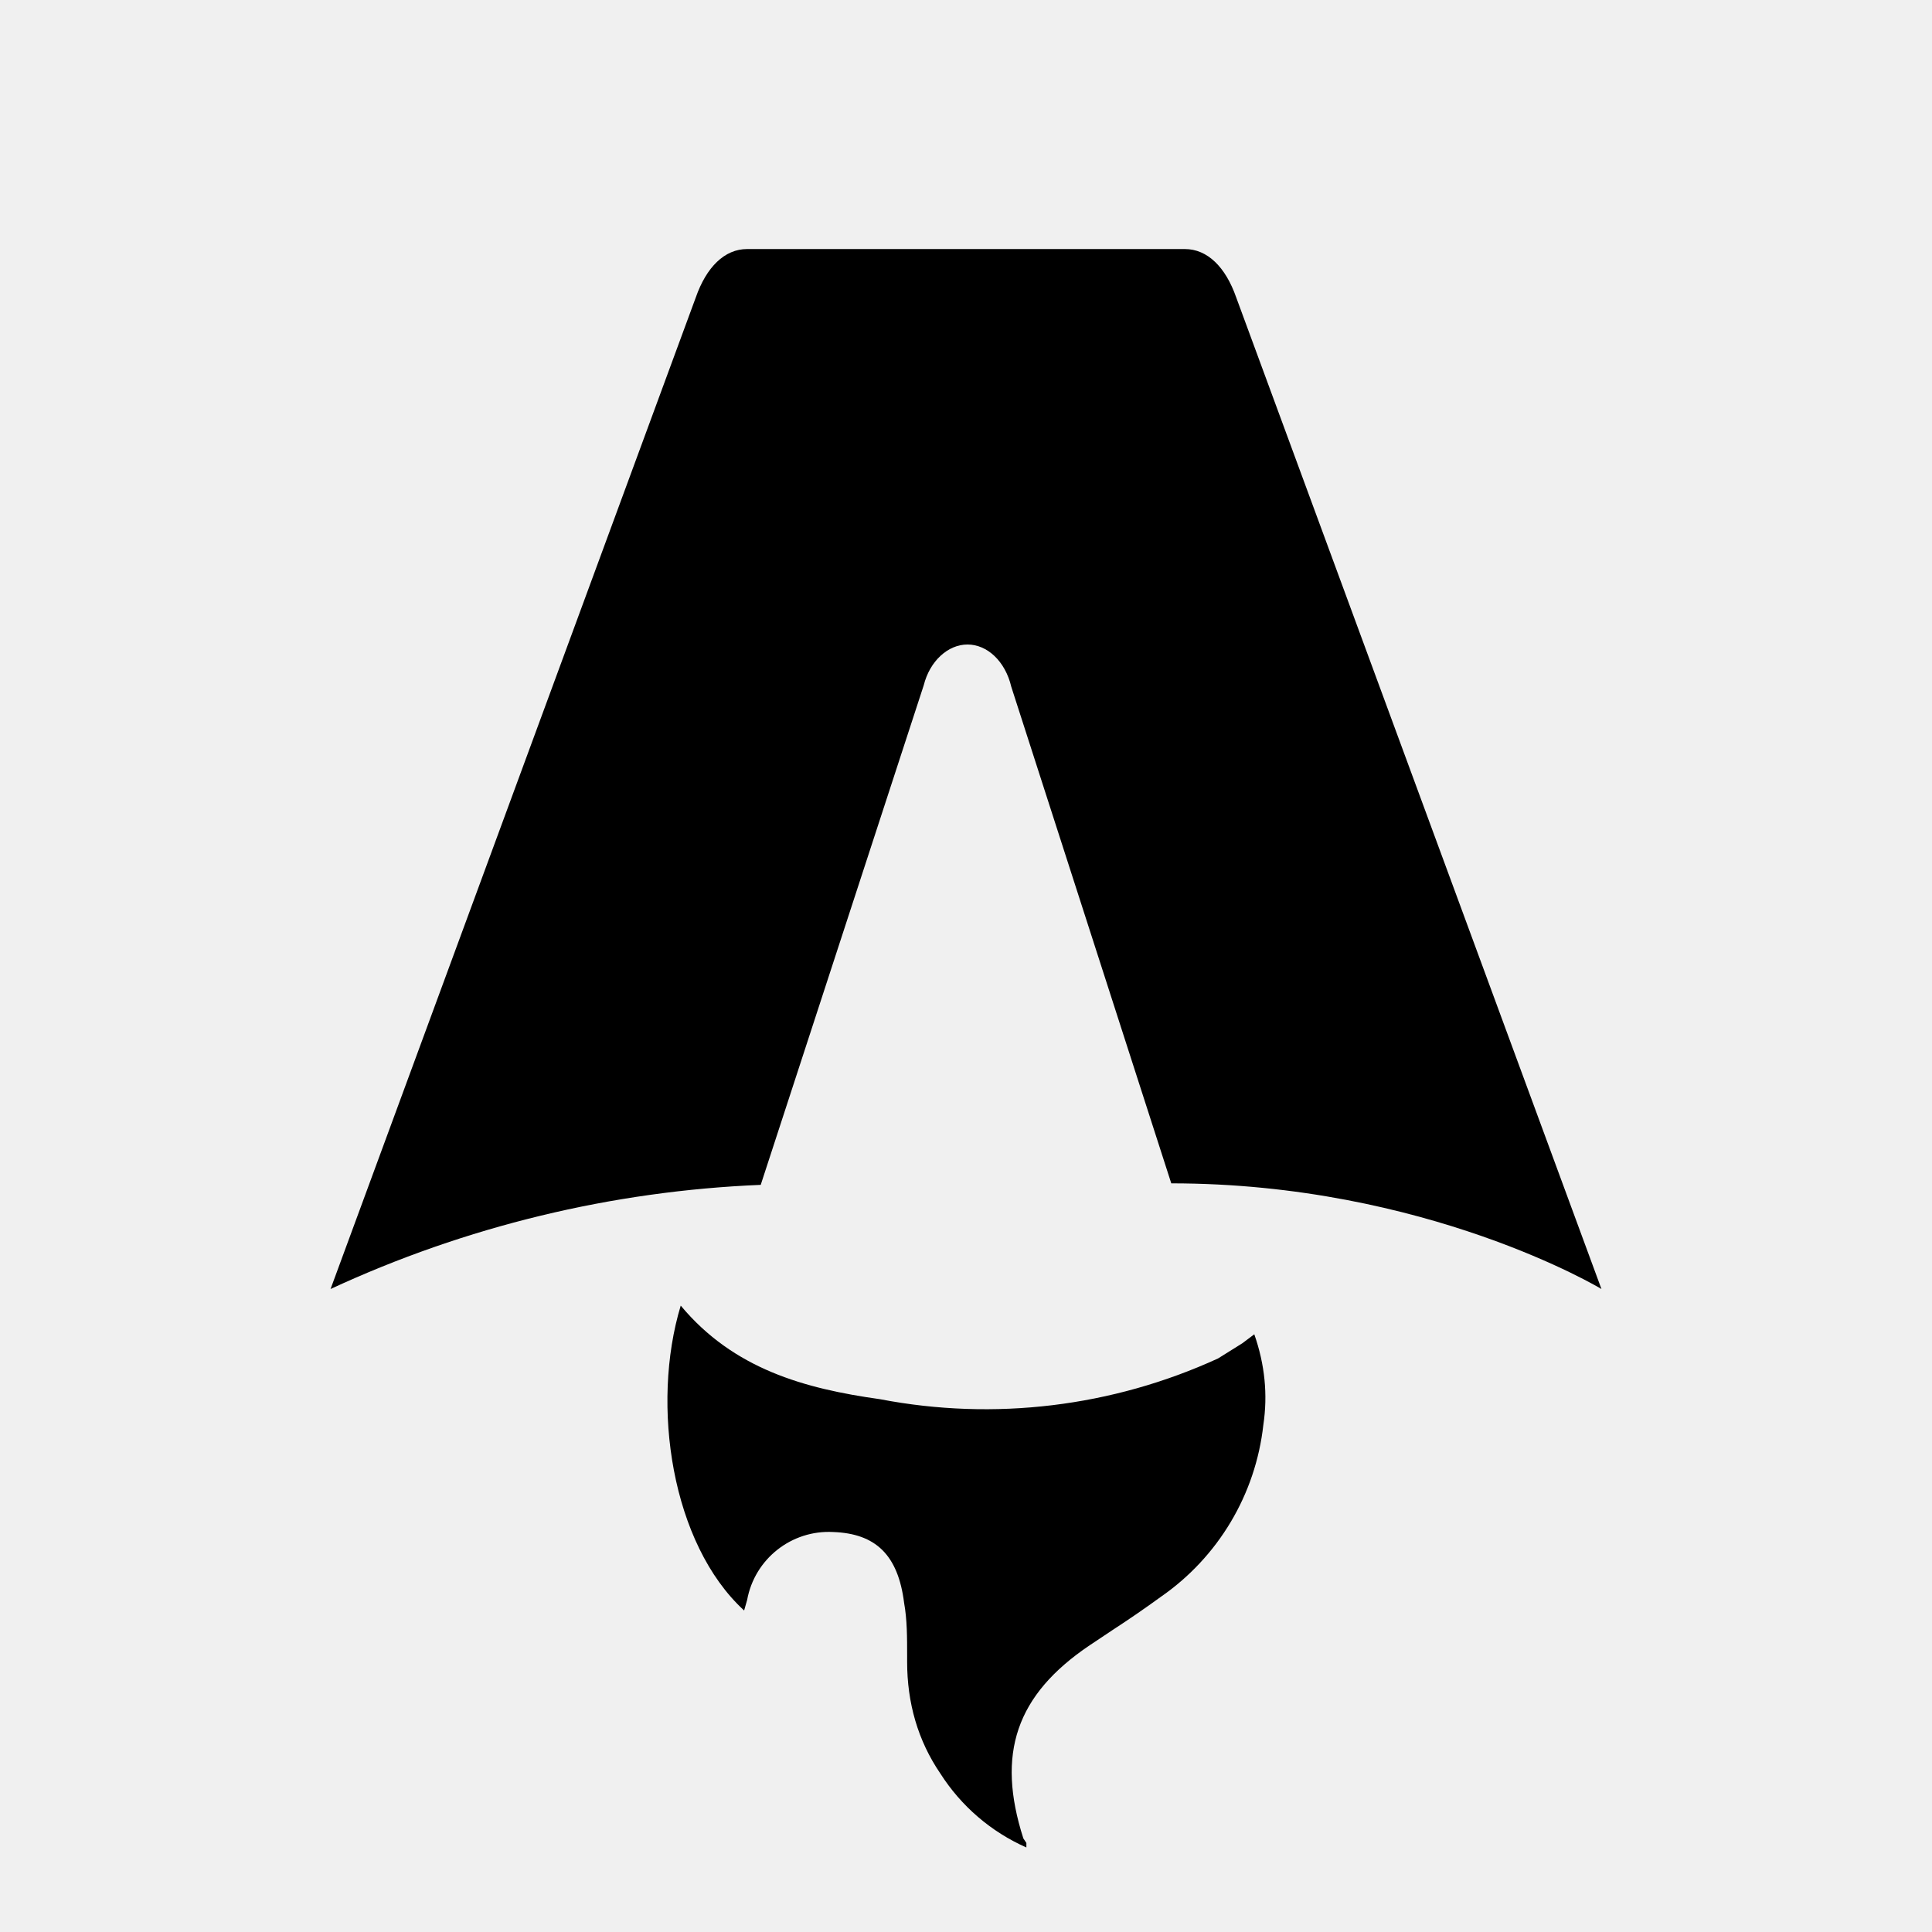
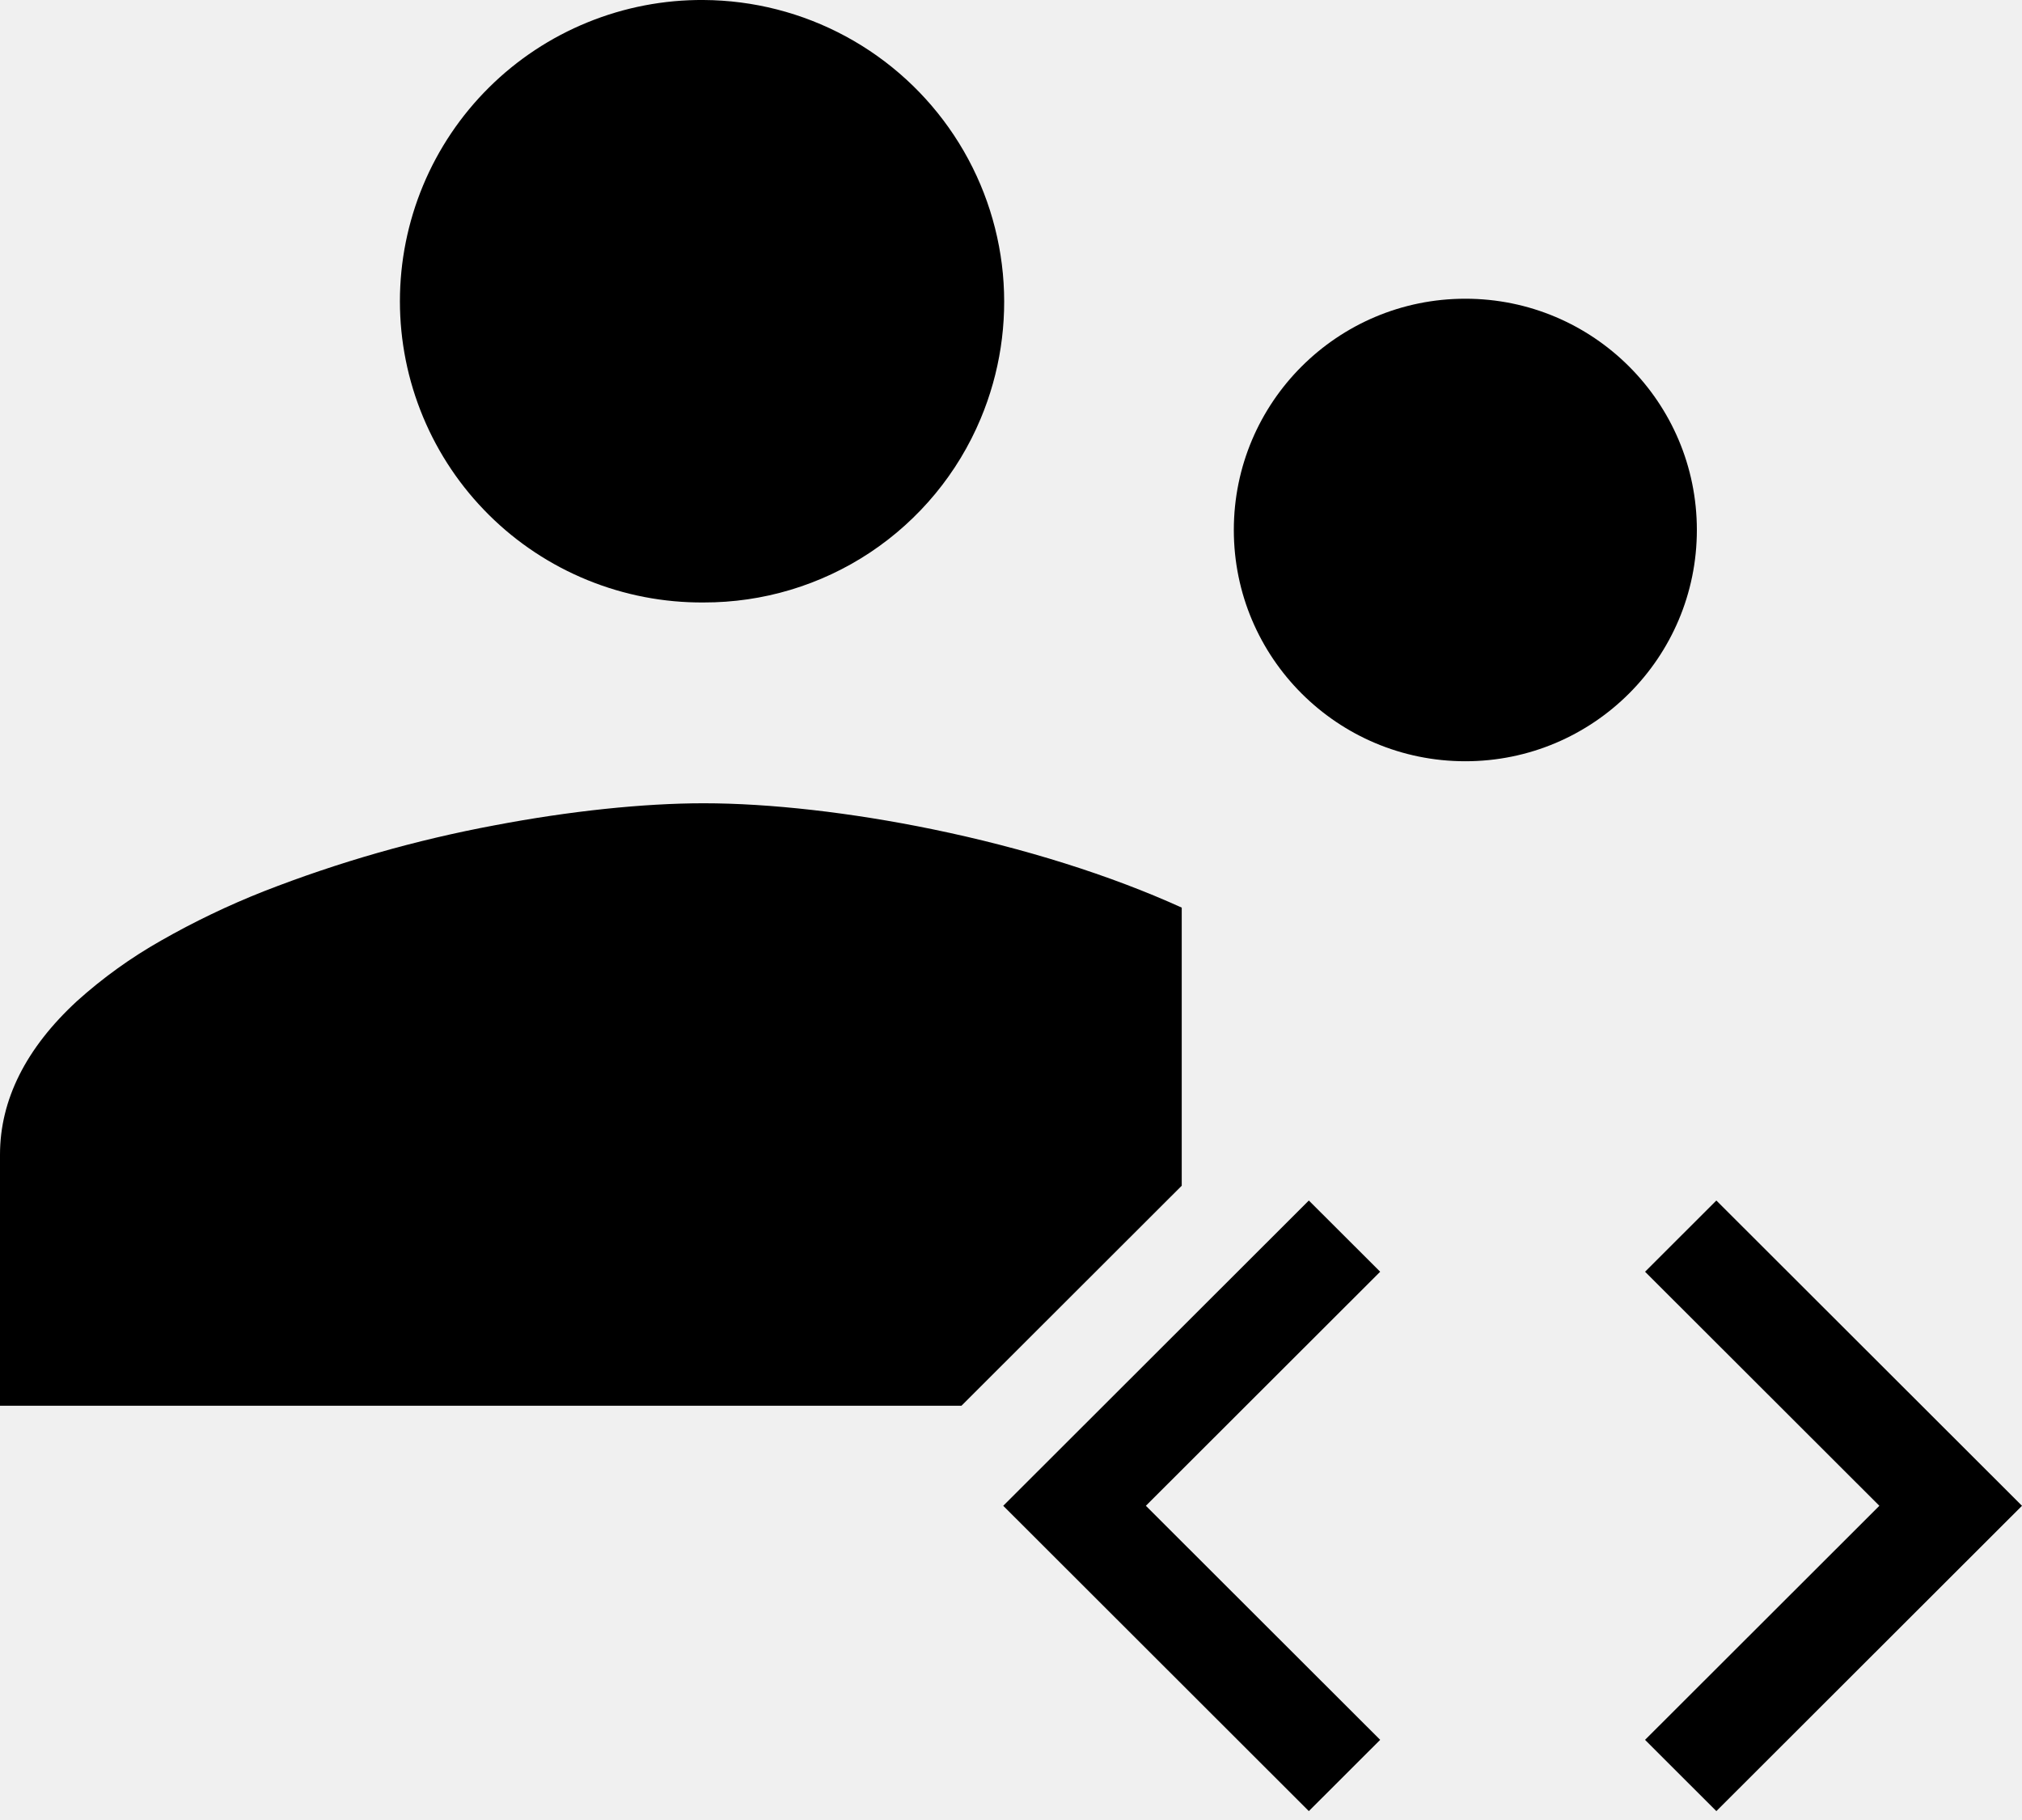
- <svg xmlns="http://www.w3.org/2000/svg" fill="none" viewBox="0 0 128 128">
-   <path d="M50.4 78.5a75.1 75.1 0 0 0-28.5 6.9l24.2-65.7c.7-2 1.9-3.2 3.4-3.2h29c1.5 0 2.7 1.2 3.4 3.2l24.2 65.7s-11.6-7-28.5-7L67 45.5c-.4-1.7-1.6-2.8-2.9-2.8-1.3 0-2.5 1.1-2.9 2.7L50.4 78.5Zm-1.1 28.2Zm-4.2-20.2c-2 6.6-.6 15.8 4.2 20.2a17.5 17.5 0 0 1 .2-.7 5.5 5.5 0 0 1 5.7-4.5c2.8.1 4.3 1.5 4.7 4.7.2 1.1.2 2.3.2 3.5v.4c0 2.7.7 5.2 2.2 7.4a13 13 0 0 0 5.7 4.9v-.3l-.2-.3c-1.8-5.6-.5-9.5 4.4-12.8l1.5-1a73 73 0 0 0 3.2-2.2 16 16 0 0 0 6.8-11.4c.3-2 .1-4-.6-6l-.8.6-1.6 1a37 37 0 0 1-22.4 2.7c-5-.7-9.7-2-13.2-6.2Z" />
-   <style>
-         path { fill: #000; }
-         @media (prefers-color-scheme: dark) {
-             path { fill: #FFF; }
-         }
-     </style>
+ <svg xmlns="http://www.w3.org/2000/svg" width="50" height="45" viewBox="0 0 50 45" fill="none">
+   <mask id="mask0_606_322" style="mask-type:luminance" maskUnits="userSpaceOnUse" x="24" y="20" width="24" height="15">
+     <path d="M47.045 34.785H30.311V28.948C30.311 25.814 28.463 23.103 24.818 20.893C25.949 20.812 26.808 20.775 27.523 20.775C30.555 20.775 35.502 21.408 39.721 22.821C43.062 23.941 47.045 25.913 47.045 28.948V34.785H47.045Z" fill="black" />
+   </mask>
+   <g mask="url(#mask0_606_322)">
+     <path d="M37.285 14.895C38.759 14.895 40.201 14.458 41.427 13.64C42.654 12.821 43.609 11.658 44.174 10.297C44.738 8.936 44.886 7.439 44.598 5.994C44.31 4.549 43.6 3.222 42.557 2.18C41.514 1.139 40.186 0.43 38.739 0.142C37.293 -0.145 35.793 0.002 34.431 0.566C33.068 1.13 31.904 2.084 31.084 3.309C30.265 4.534 29.828 5.974 29.828 7.447C29.823 8.426 30.014 9.397 30.387 10.302C30.76 11.208 31.309 12.03 32.002 12.723C32.696 13.415 33.519 13.964 34.426 14.336C35.333 14.709 36.304 14.899 37.285 14.895ZM17.4 14.895C18.875 14.895 20.316 14.458 21.543 13.639C22.769 12.821 23.724 11.658 24.289 10.297C24.853 8.936 25.001 7.438 24.713 5.994C24.425 4.549 23.715 3.222 22.672 2.18C21.629 1.139 20.3 0.429 18.854 0.142C17.407 -0.145 15.908 0.002 14.545 0.566C13.183 1.13 12.018 2.085 11.199 3.309C10.38 4.534 9.942 5.974 9.942 7.447C9.938 8.427 10.128 9.397 10.502 10.302C10.875 11.208 11.424 12.03 12.117 12.723C12.811 13.415 13.634 13.964 14.541 14.337C15.447 14.709 16.419 14.899 17.399 14.895H17.4ZM17.4 19.86C11.608 19.86 3.05176e-05 22.765 3.05176e-05 28.55V34.757H34.799V28.55C34.799 22.765 23.191 19.86 17.399 19.86H17.4ZM37.285 19.86C36.564 19.86 35.743 19.91 34.873 19.984C37.757 22.07 39.77 24.875 39.77 28.549V34.756H54.684V28.55C54.684 22.765 43.076 19.86 37.285 19.86Z" fill="black" />
+   </g>
+   <path d="M36.235 18.822C39.397 18.822 41.96 16.262 41.96 13.104C41.96 9.946 39.397 7.386 36.235 7.386C33.073 7.386 30.51 9.946 30.51 13.104C30.51 16.262 33.073 18.822 36.235 18.822Z" fill="black" />
+   <path d="M23.775 34.757H0V28.55C0 27.194 0.641 25.916 1.904 24.752C2.539 24.18 3.235 23.68 3.978 23.259C4.798 22.791 5.65 22.382 6.528 22.036C8.376 21.314 10.287 20.768 12.237 20.405C14.079 20.054 15.912 19.861 17.399 19.861C19.038 19.861 21.052 20.09 23.072 20.506C25.331 20.971 27.457 21.64 29.222 22.441V29.317L23.775 34.757ZM29.221 34.757H28.903L29.221 34.438V34.757V34.757ZM17.399 14.896C16.416 14.903 15.44 14.715 14.53 14.344C13.619 13.973 12.79 13.426 12.092 12.733C11.394 12.041 10.84 11.218 10.462 10.31C10.084 9.403 9.889 8.431 9.889 7.448C9.889 6.465 10.084 5.493 10.462 4.585C10.84 3.678 11.394 2.855 12.092 2.163C12.79 1.47 13.619 0.923 14.53 0.552C15.44 0.181 16.416 -0.007 17.399 0C18.628 0.007 19.835 0.316 20.915 0.9C21.995 1.484 22.915 2.325 23.592 3.348C24.27 4.371 24.684 5.546 24.799 6.767C24.913 7.988 24.725 9.219 24.25 10.351C23.686 11.7 22.734 12.851 21.515 13.661C20.296 14.47 18.863 14.9 17.399 14.896V14.896Z" fill="black" />
+   <mask id="mask1_606_322" style="mask-type:luminance" maskUnits="userSpaceOnUse" x="24" y="20" width="24" height="15">
+     <path d="M47.045 34.785H30.311V28.948C30.311 25.814 28.463 23.103 24.818 20.893C25.949 20.812 26.808 20.775 27.524 20.775C30.555 20.775 35.503 21.408 39.721 22.821C43.062 23.941 47.045 25.913 47.045 28.948V34.785Z" fill="black" />
+   </mask>
+   <g mask="url(#mask1_606_322)">
+     <path d="M37.285 14.895C38.759 14.895 40.201 14.458 41.427 13.64C42.654 12.821 43.609 11.658 44.174 10.297C44.738 8.936 44.886 7.439 44.598 5.994C44.31 4.549 43.6 3.222 42.557 2.18C41.514 1.139 40.186 0.43 38.739 0.142C37.293 -0.145 35.793 0.002 34.431 0.566C33.068 1.13 31.904 2.084 31.084 3.309C30.265 4.534 29.828 5.974 29.828 7.447C29.823 8.426 30.014 9.397 30.387 10.302C30.76 11.208 31.309 12.03 32.002 12.723C32.696 13.415 33.519 13.964 34.426 14.336C35.333 14.709 36.304 14.899 37.285 14.895ZM17.4 14.895C18.875 14.895 20.316 14.458 21.543 13.639C22.769 12.821 23.724 11.658 24.289 10.297C24.853 8.936 25.001 7.438 24.713 5.994C24.425 4.549 23.715 3.222 22.672 2.18C21.629 1.139 20.3 0.429 18.854 0.142C17.407 -0.145 15.908 0.002 14.545 0.566C13.183 1.13 12.018 2.085 11.199 3.309C10.38 4.534 9.942 5.974 9.942 7.447C9.938 8.427 10.128 9.397 10.502 10.302C10.875 11.208 11.424 12.03 12.117 12.723C12.811 13.415 13.634 13.964 14.541 14.337C15.447 14.709 16.419 14.899 17.399 14.895H17.4ZM17.4 19.86C11.608 19.86 3.05176e-05 22.765 3.05176e-05 28.55V34.757H34.799V28.55C34.799 22.765 23.191 19.86 17.399 19.86H17.4ZM37.285 19.86C36.564 19.86 35.743 19.91 34.873 19.984C37.757 22.07 39.77 24.875 39.77 28.549V34.756H54.684V28.55C54.684 22.765 43.076 19.86 37.285 19.86Z" fill="black" stroke="black" stroke-width="0.025" stroke-linecap="round" />
+   </g>
+   <path d="M34.129 43.018L28.335 37.231L34.129 31.444L32.365 29.683L24.808 37.231L32.365 44.78L34.129 43.018ZM40.679 43.018L46.473 37.231L40.679 31.444L42.442 29.683L50 37.231L42.442 44.78L40.679 43.019V43.018Z" fill="black" />
</svg>
